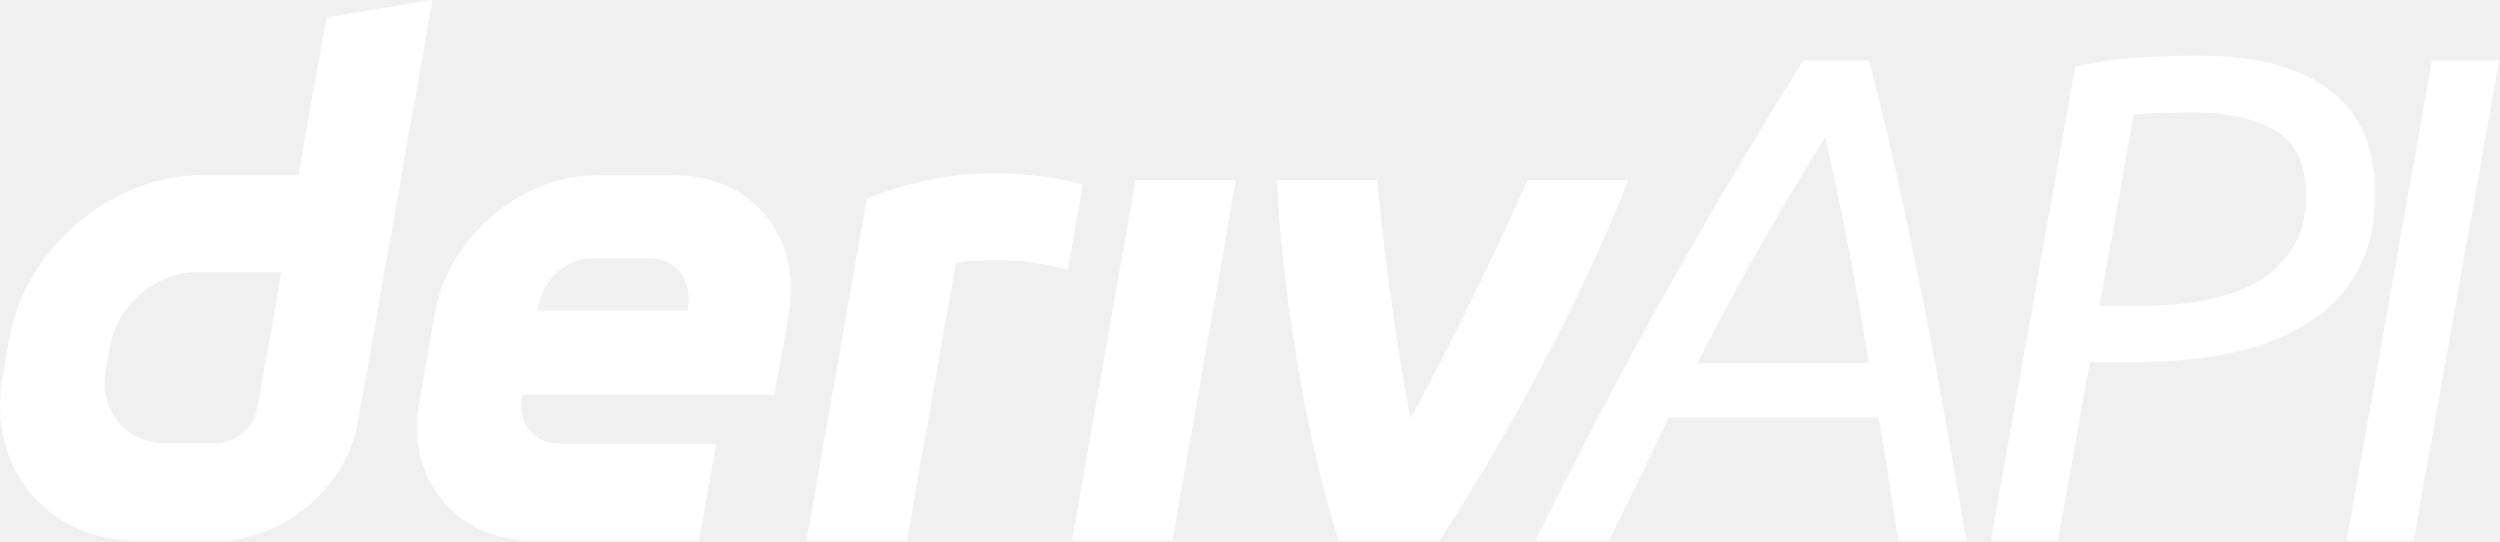
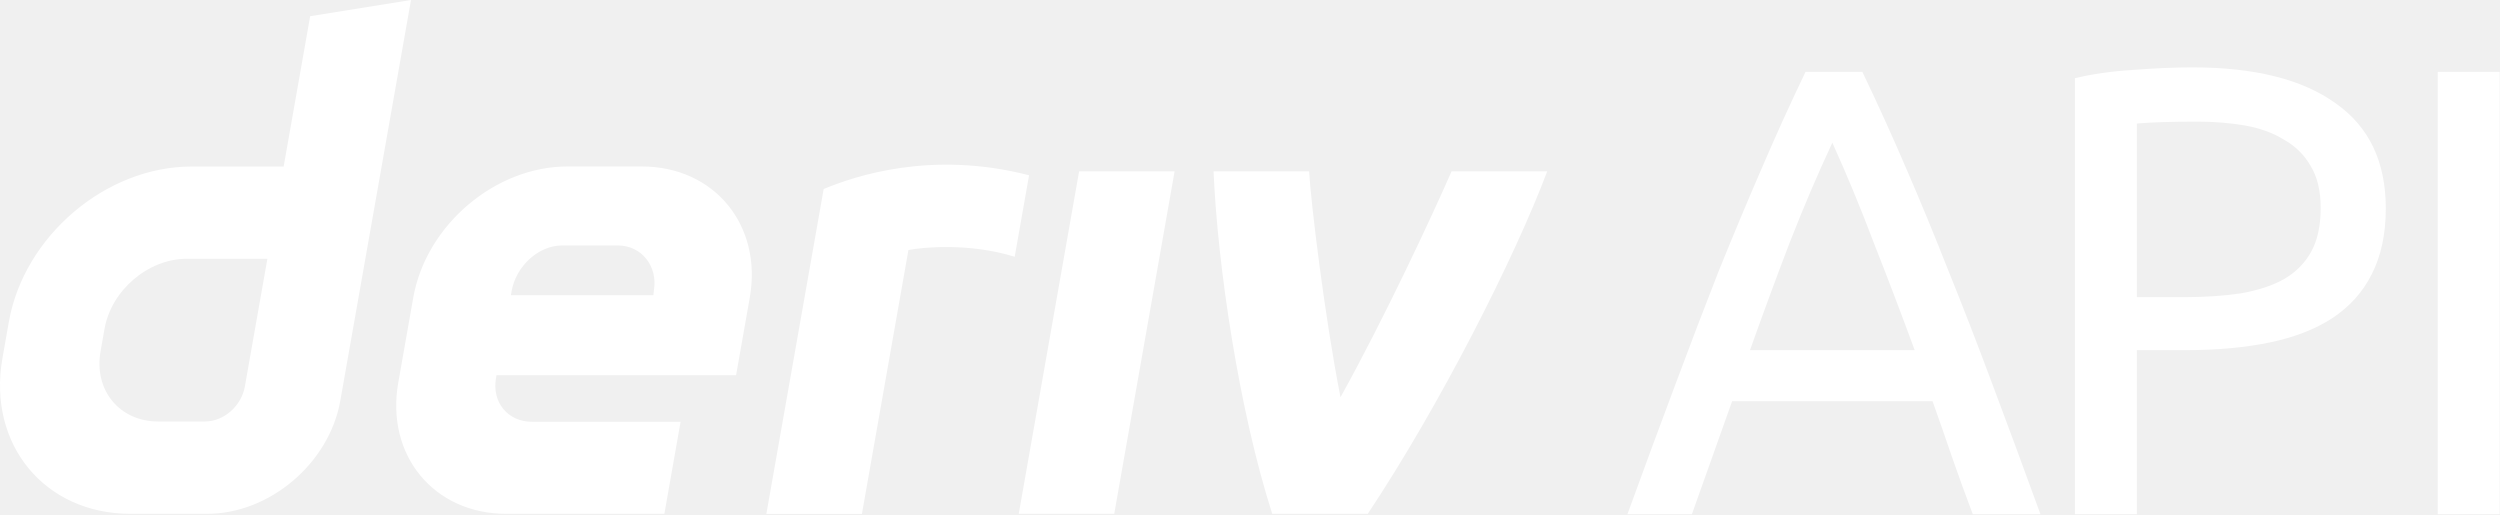
- <svg xmlns="http://www.w3.org/2000/svg" width="268" height="58" viewBox="0 0 268 58" fill="none">
-   <g id="logo / sub-brand / deriv api / white" clip-path="url(#clip0_203_41)">
+ <svg xmlns="http://www.w3.org/2000/svg" width="282" height="58" viewBox="0 0 282 58" fill="none">
+   <g id="logo / sub-brand / deriv api / white" clip-path="url(#clip0_2091_26)">
    <g id="wordmark">
      <path d="M34.986 1.829L31.996 18.784H21.618C11.936 18.784 2.707 26.628 0.996 36.311L0.272 40.432C-1.43 50.114 5.03 57.959 14.712 57.959H23.368C30.425 57.959 37.148 52.246 38.389 45.19L46.361 0L34.986 1.829ZM27.622 43.59C27.24 45.77 25.278 47.545 23.098 47.545H17.839C13.487 47.545 10.575 44.012 11.339 39.652L11.792 37.083C12.564 32.731 16.717 29.19 21.069 29.19H30.161L27.622 43.59ZM114.914 57.958L121.724 19.324H132.496L125.686 57.958H114.905H114.914ZM116.079 19.77C115.539 22.834 114.997 25.898 114.457 28.963C109.353 27.377 104.088 27.882 102.47 28.204C100.723 38.125 98.974 48.047 97.225 57.968H86.445C87.909 49.667 92.91 21.32 92.91 21.32C96.416 19.868 105.025 16.921 116.079 19.77ZM72.402 18.777H64.017C55.846 18.777 48.058 25.397 46.617 33.567L44.923 43.17C43.483 51.341 48.933 57.96 57.103 57.96H74.941L76.77 47.578H60.007C57.286 47.578 55.464 45.374 55.95 42.645L56.005 42.319H83.032L84.575 33.567C86.015 25.397 80.565 18.777 72.394 18.777H72.402ZM73.763 32.74L73.699 33.297H57.629L57.716 32.804C58.201 30.083 60.684 27.688 63.412 27.688H69.689C72.386 27.688 74.209 30.043 73.763 32.74ZM174.527 19.324C170.855 29.087 162.439 45.695 154.287 57.958H143.507C139.765 46.287 137.349 30.025 136.888 19.324H147.668C147.862 22.815 149.425 35.762 151.208 44.807C156.1 36.007 161.492 24.462 163.739 19.324H174.527Z" fill="white" />
-       <path d="M178.939 44.745L172.473 57.968H164.598C169.53 47.962 174.374 38.753 179.132 30.331C183.889 21.909 188.611 13.959 193.302 6.48H200.361C201.331 10.198 202.241 13.947 203.094 17.737C203.947 21.528 204.799 25.5 205.65 29.66C206.499 33.82 207.339 38.233 208.172 42.889C209.003 47.544 209.88 52.569 210.808 57.968H203.528C203.14 55.737 202.782 53.5 202.444 51.245C202.108 48.989 201.752 46.825 201.376 44.745H178.939ZM200.351 38.947C199.708 34.938 199.004 30.948 198.24 26.988C197.476 23.028 196.62 18.941 195.666 14.726C194.089 17.254 192.134 20.512 189.804 24.497C187.473 28.487 184.849 33.3 181.926 38.947H200.351ZM235.617 5.96C241.609 5.96 246.198 7.102 249.386 9.382C252.57 11.661 254.297 14.974 254.566 19.334C254.773 22.701 254.32 25.615 253.21 28.064C252.098 30.519 250.426 32.532 248.196 34.122C245.963 35.706 243.238 36.879 240.018 37.647C236.794 38.415 233.178 38.802 229.167 38.802H224.04L220.614 57.968H213.408L222.464 7.151C224.514 6.655 226.698 6.335 229.016 6.183C231.335 6.038 233.537 5.96 235.617 5.96ZM235.1 12.054C231.581 12.054 229.459 12.157 228.728 12.35L225.081 32.78H229.761C231.843 32.78 233.96 32.599 236.117 32.224C238.274 31.855 240.189 31.196 241.867 30.259C243.541 29.316 244.885 28.016 245.898 26.353C246.909 24.696 247.336 22.556 247.175 19.932C247.001 17.109 245.837 15.089 243.679 13.874C241.525 12.659 238.664 12.054 235.1 12.054ZM260.704 6.48H267.911L258.747 57.968H251.54L260.704 6.48Z" fill="white" />
+       <path d="M222.528 58C221.712 55.84 220.944 53.728 220.224 51.664C219.504 49.552 218.76 47.416 217.992 45.256H195.384L190.848 58H183.576C185.496 52.72 187.296 47.848 188.976 43.384C190.656 38.872 192.288 34.6 193.872 30.568C195.504 26.536 197.112 22.696 198.696 19.048C200.28 15.352 201.936 11.704 203.664 8.104H210.072C211.8 11.704 213.456 15.352 215.04 19.048C216.624 22.696 218.208 26.536 219.792 30.568C221.424 34.6 223.08 38.872 224.76 43.384C226.44 47.848 228.24 52.72 230.16 58H222.528ZM215.976 39.496C214.44 35.32 212.904 31.288 211.368 27.4C209.88 23.464 208.32 19.696 206.688 16.096C205.008 19.696 203.4 23.464 201.864 27.4C200.376 31.288 198.888 35.32 197.4 39.496H215.976Z" fill="white" />
+       <path d="M247.302 7.6C254.31 7.6 259.686 8.944 263.43 11.632C267.222 14.272 269.118 18.232 269.118 23.512C269.118 26.392 268.59 28.864 267.534 30.928C266.526 32.944 265.038 34.6 263.07 35.896C261.15 37.144 258.798 38.056 256.014 38.632C253.23 39.208 250.086 39.496 246.582 39.496H241.038V58H234.054V8.824C236.022 8.344 238.206 8.032 240.606 7.888C243.054 7.696 245.286 7.6 247.302 7.6ZM247.878 13.72C244.902 13.72 242.622 13.792 241.038 13.936V33.52H246.294C248.694 33.52 250.854 33.376 252.774 33.088C254.694 32.752 256.302 32.224 257.598 31.504C258.942 30.736 259.974 29.704 260.694 28.408C261.414 27.112 261.774 25.456 261.774 23.44C261.774 21.52 261.39 19.936 260.622 18.688C259.902 17.44 258.894 16.456 257.598 15.736C256.35 14.968 254.886 14.44 253.206 14.152C251.526 13.864 249.75 13.72 247.878 13.72Z" fill="white" />
+       <path d="M274.979 8.104H281.963V58H274.979V8.104Z" fill="white" />
    </g>
  </g>
  <defs>
-     <clipPath id="clip0_203_41">
-       <rect width="268" height="58" fill="white" />
+     <clipPath id="clip0_2091_26">
+       <rect width="282" height="58" fill="white" />
    </clipPath>
  </defs>
</svg>
